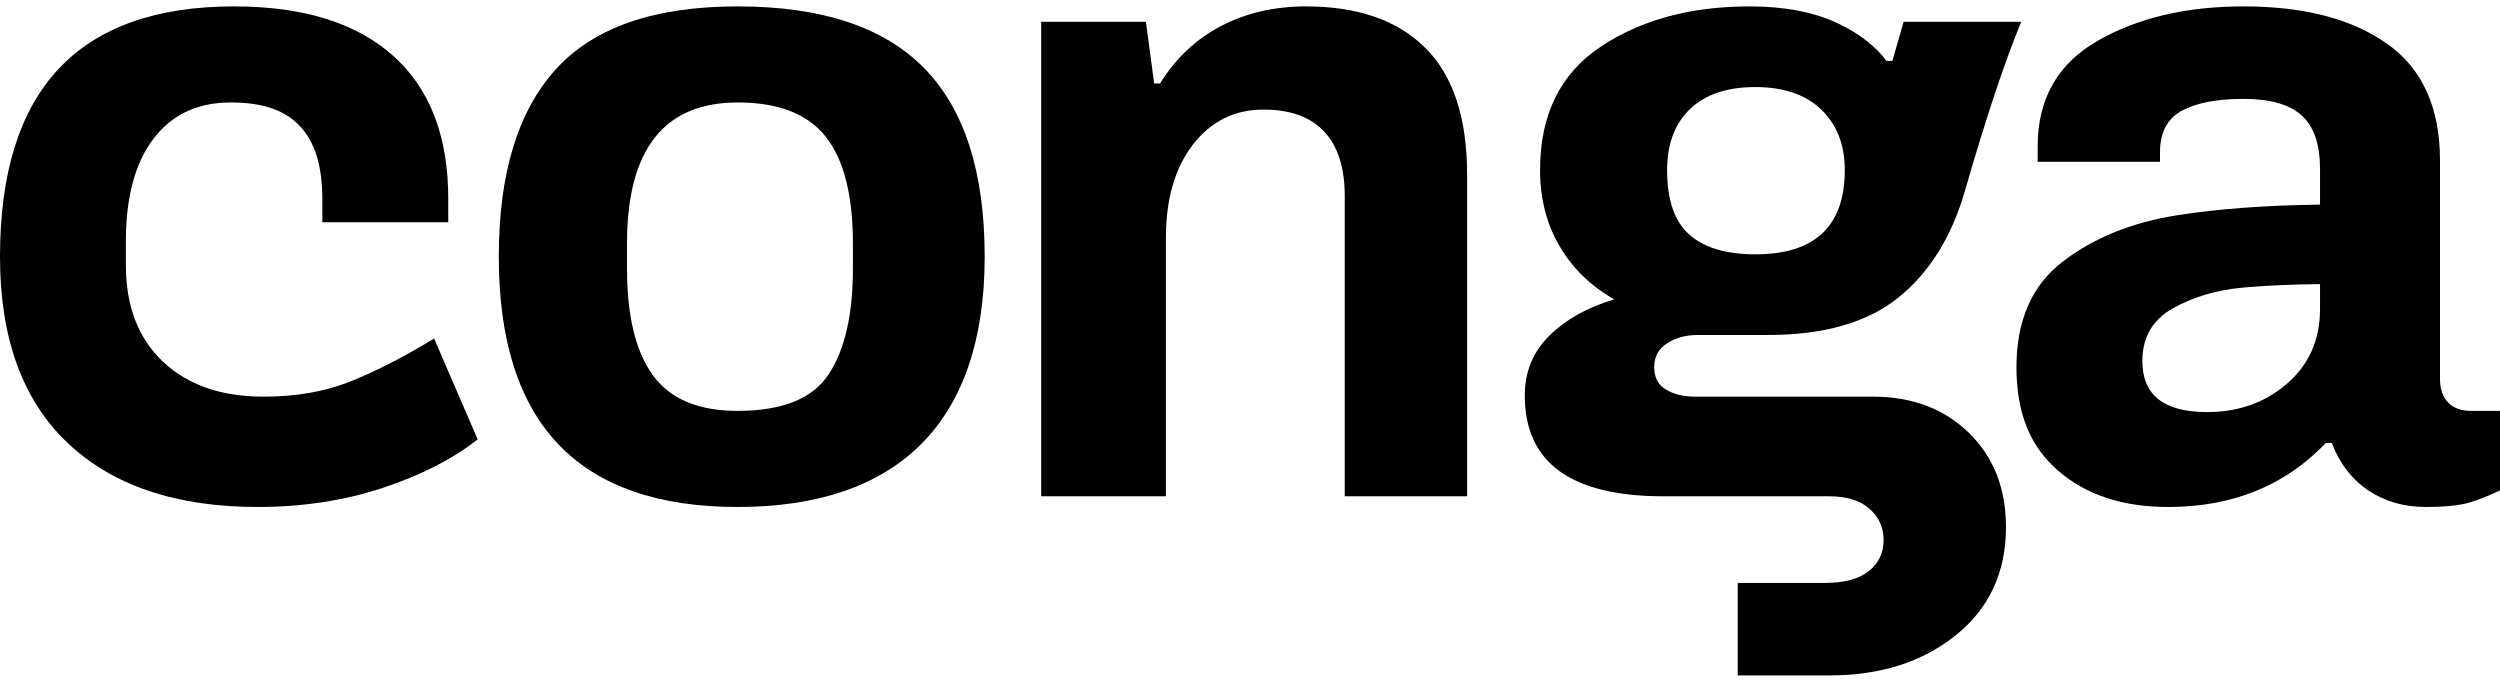
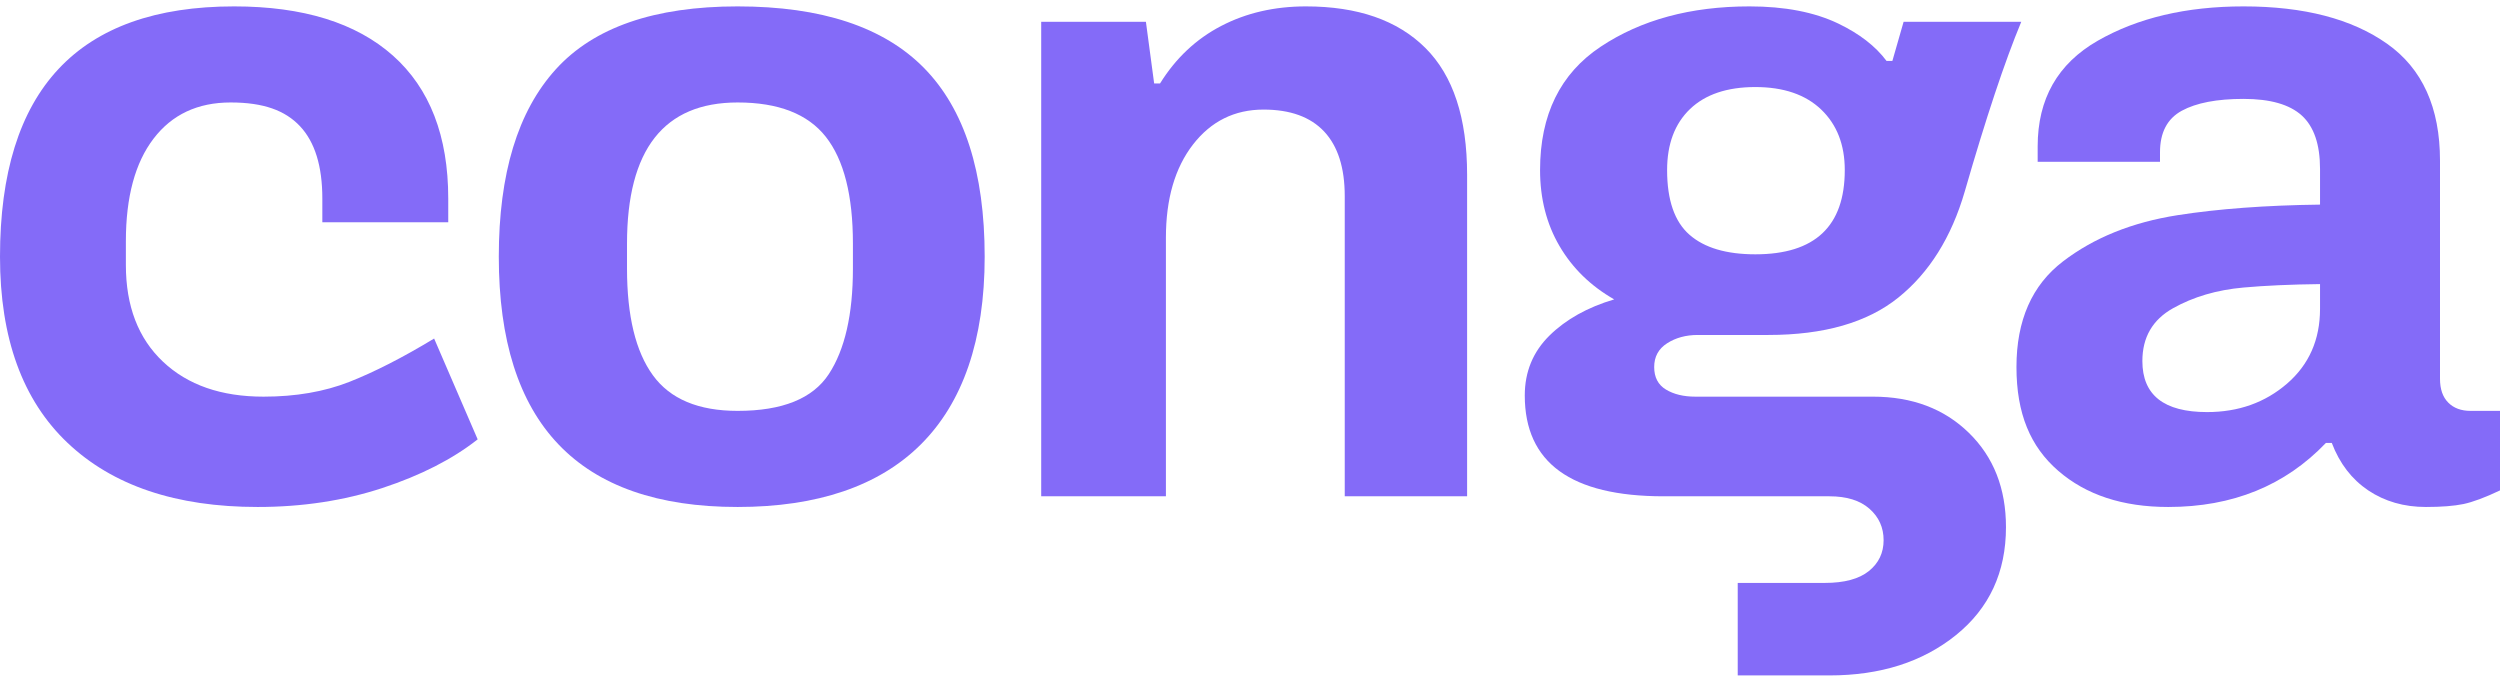
- <svg xmlns="http://www.w3.org/2000/svg" aria-labelledby="site-logo-title" fill="none" role="img" viewBox="0 19.5 77 21">
-   <path d="M10.762 31.261C9.989 31.565 9.107 31.717 8.117 31.717C6.812 31.717 5.78 31.358 5.019 30.639C4.258 29.921 3.877 28.928 3.877 27.661V26.931C3.877 25.567 4.161 24.514 4.729 23.771C5.296 23.028 6.087 22.656 7.102 22.656C8.116 22.656 8.781 22.9 9.24 23.387C9.698 23.874 9.928 24.617 9.928 25.615V26.346H13.806V25.615C13.806 23.692 13.238 22.224 12.103 21.213C10.967 20.203 9.336 19.697 7.211 19.697C2.403 19.697 0 22.267 0 27.406C0 29.915 0.694 31.827 2.083 33.142C3.472 34.458 5.423 35.115 7.936 35.115C9.313 35.115 10.593 34.92 11.777 34.531C12.96 34.141 13.939 33.641 14.712 33.032L13.371 29.927C12.405 30.512 11.535 30.956 10.762 31.261Z" fill="currentColor" />
-   <path d="M22.719 19.697C20.158 19.697 18.292 20.342 17.12 21.633C15.948 22.924 15.363 24.848 15.363 27.406C15.363 32.545 17.814 35.115 22.719 35.115C27.623 35.115 30.328 32.545 30.328 27.406C30.328 24.8 29.706 22.863 28.462 21.596C27.218 20.33 25.303 19.697 22.719 19.697V19.697ZM26.27 27.771C26.27 29.184 26.022 30.268 25.527 31.023C25.032 31.778 24.096 32.155 22.719 32.155C21.51 32.155 20.641 31.79 20.11 31.059C19.578 30.329 19.312 29.233 19.312 27.771V27.004C19.312 24.105 20.448 22.656 22.719 22.656C23.974 22.656 24.881 23.009 25.436 23.715C25.992 24.422 26.27 25.518 26.27 27.004V27.771Z" fill="currentColor" />
-   <path d="M76.095 32.155C75.805 32.155 75.575 32.071 75.406 31.9C75.237 31.73 75.152 31.486 75.152 31.169V24.446C75.152 22.814 74.609 21.614 73.522 20.847C72.435 20.08 70.961 19.697 69.101 19.697C67.337 19.697 65.84 20.05 64.608 20.756C63.376 21.463 62.76 22.546 62.76 24.008V24.483H66.528V24.191C66.528 23.582 66.751 23.155 67.199 22.911C67.645 22.668 68.279 22.546 69.101 22.546C69.923 22.546 70.52 22.717 70.895 23.058C71.269 23.399 71.457 23.947 71.457 24.702V25.802C69.784 25.823 68.321 25.932 67.072 26.127C65.671 26.346 64.493 26.821 63.539 27.552C62.584 28.282 62.107 29.367 62.107 30.804C62.107 32.241 62.536 33.258 63.394 34.001C64.251 34.744 65.381 35.115 66.782 35.115C68.763 35.115 70.381 34.458 71.638 33.142H71.819C72.06 33.776 72.435 34.263 72.942 34.604C73.45 34.944 74.041 35.115 74.718 35.115C75.201 35.115 75.587 35.084 75.877 35.024C76.167 34.962 76.541 34.823 77.001 34.604V32.155H76.095ZM70.442 31.315C69.765 31.9 68.944 32.192 67.978 32.192C66.649 32.192 65.985 31.669 65.985 30.621C65.985 29.89 66.298 29.348 66.927 28.995C67.555 28.642 68.279 28.429 69.101 28.356C69.767 28.296 70.552 28.261 71.457 28.25V29.013C71.457 29.963 71.118 30.73 70.442 31.315V31.315Z" fill="currentColor" />
-   <path d="M40.222 19.697C39.256 19.697 38.386 19.897 37.613 20.299C36.84 20.701 36.212 21.292 35.729 22.071H35.548L35.294 20.171H32.069V34.786H35.91V26.822C35.91 25.628 36.188 24.672 36.743 23.953C37.299 23.235 38.024 22.875 38.918 22.875C39.739 22.875 40.361 23.101 40.784 23.551C41.206 24.002 41.418 24.665 41.418 25.542V34.786H45.187V24.884C45.187 23.131 44.758 21.828 43.9 20.975C43.043 20.123 41.817 19.697 40.222 19.697L40.222 19.697Z" fill="currentColor" />
-   <path d="M60.642 32.832C59.881 32.089 58.896 31.717 57.689 31.717H52.217C51.855 31.717 51.552 31.644 51.311 31.498C51.069 31.352 50.949 31.121 50.949 30.804C50.949 30.487 51.081 30.244 51.347 30.073C51.613 29.903 51.927 29.817 52.29 29.817H54.464C56.179 29.817 57.513 29.434 58.468 28.666C59.422 27.899 60.104 26.809 60.515 25.396C61.168 23.131 61.748 21.39 62.255 20.171H58.631L58.285 21.377H58.106C57.766 20.922 57.271 20.539 56.62 20.226C55.883 19.873 54.971 19.697 53.884 19.697C52.072 19.697 50.544 20.111 49.3 20.939C48.056 21.767 47.434 23.034 47.434 24.738C47.434 25.615 47.633 26.395 48.032 27.077C48.43 27.759 48.992 28.307 49.717 28.721C48.895 28.965 48.231 29.337 47.724 29.835C47.217 30.335 46.963 30.95 46.963 31.681C46.963 33.752 48.388 34.786 51.239 34.786H56.348C56.879 34.786 57.29 34.914 57.58 35.17C57.87 35.426 58.015 35.748 58.015 36.138C58.015 36.528 57.864 36.844 57.562 37.088C57.26 37.331 56.807 37.454 56.203 37.454H53.522V40.303H56.348C57.918 40.303 59.216 39.889 60.244 39.061C61.27 38.233 61.784 37.125 61.784 35.736C61.784 34.543 61.403 33.575 60.642 32.832L60.642 32.832ZM52.054 22.857C52.525 22.407 53.196 22.181 54.065 22.181C54.935 22.181 55.611 22.413 56.094 22.875C56.577 23.338 56.819 23.959 56.819 24.738C56.819 26.468 55.901 27.333 54.065 27.333C53.171 27.333 52.494 27.132 52.036 26.73C51.577 26.328 51.347 25.665 51.347 24.738C51.347 23.935 51.583 23.308 52.054 22.857H52.054Z" fill="currentColor" />
+ <svg xmlns="http://www.w3.org/2000/svg" viewBox="0 19.5 77 21" fill="none" role="img" aria-labelledby="site-logo-title">
+   <path d="M10.762 31.261C9.989 31.565 9.107 31.717 8.117 31.717C6.812 31.717 5.78 31.358 5.019 30.639C4.258 29.921 3.877 28.928 3.877 27.661V26.931C3.877 25.567 4.161 24.514 4.729 23.771C5.296 23.028 6.087 22.656 7.102 22.656C8.116 22.656 8.781 22.9 9.24 23.387C9.698 23.874 9.928 24.617 9.928 25.615V26.346H13.806V25.615C13.806 23.692 13.238 22.224 12.103 21.213C10.967 20.203 9.336 19.697 7.211 19.697C2.403 19.697 0 22.267 0 27.406C0 29.915 0.694 31.827 2.083 33.142C3.472 34.458 5.423 35.115 7.936 35.115C9.313 35.115 10.593 34.92 11.777 34.531C12.96 34.141 13.939 33.641 14.712 33.032L13.371 29.927C12.405 30.512 11.535 30.956 10.762 31.261Z" fill="#846bf8" />
+   <path d="M22.719 19.697C20.158 19.697 18.292 20.342 17.12 21.633C15.948 22.924 15.363 24.848 15.363 27.406C15.363 32.545 17.814 35.115 22.719 35.115C27.623 35.115 30.328 32.545 30.328 27.406C30.328 24.8 29.706 22.863 28.462 21.596C27.218 20.33 25.303 19.697 22.719 19.697V19.697ZM26.27 27.771C26.27 29.184 26.022 30.268 25.527 31.023C25.032 31.778 24.096 32.155 22.719 32.155C21.51 32.155 20.641 31.79 20.11 31.059C19.578 30.329 19.312 29.233 19.312 27.771V27.004C19.312 24.105 20.448 22.656 22.719 22.656C23.974 22.656 24.881 23.009 25.436 23.715C25.992 24.422 26.27 25.518 26.27 27.004V27.771Z" fill="#846bf8" />
+   <path d="M76.095 32.155C75.805 32.155 75.575 32.071 75.406 31.9C75.237 31.73 75.152 31.486 75.152 31.169V24.446C75.152 22.814 74.609 21.614 73.522 20.847C72.435 20.08 70.961 19.697 69.101 19.697C67.337 19.697 65.84 20.05 64.608 20.756C63.376 21.463 62.76 22.546 62.76 24.008V24.483H66.528V24.191C66.528 23.582 66.751 23.155 67.199 22.911C67.645 22.668 68.279 22.546 69.101 22.546C69.923 22.546 70.52 22.717 70.895 23.058C71.269 23.399 71.457 23.947 71.457 24.702V25.802C69.784 25.823 68.321 25.932 67.072 26.127C65.671 26.346 64.493 26.821 63.539 27.552C62.584 28.282 62.107 29.367 62.107 30.804C62.107 32.241 62.536 33.258 63.394 34.001C64.251 34.744 65.381 35.115 66.782 35.115C68.763 35.115 70.381 34.458 71.638 33.142H71.819C72.06 33.776 72.435 34.263 72.942 34.604C73.45 34.944 74.041 35.115 74.718 35.115C75.201 35.115 75.587 35.084 75.877 35.024C76.167 34.962 76.541 34.823 77.001 34.604V32.155H76.095ZM70.442 31.315C69.765 31.9 68.944 32.192 67.978 32.192C66.649 32.192 65.985 31.669 65.985 30.621C65.985 29.89 66.298 29.348 66.927 28.995C67.555 28.642 68.279 28.429 69.101 28.356C69.767 28.296 70.552 28.261 71.457 28.25V29.013C71.457 29.963 71.118 30.73 70.442 31.315V31.315Z" fill="#846bf8" />
+   <path d="M40.222 19.697C39.256 19.697 38.386 19.897 37.613 20.299C36.84 20.701 36.212 21.292 35.729 22.071H35.548L35.294 20.171H32.069V34.786H35.91V26.822C35.91 25.628 36.188 24.672 36.743 23.953C37.299 23.235 38.024 22.875 38.918 22.875C39.739 22.875 40.361 23.101 40.784 23.551C41.206 24.002 41.418 24.665 41.418 25.542V34.786H45.187V24.884C45.187 23.131 44.758 21.828 43.9 20.975C43.043 20.123 41.817 19.697 40.222 19.697L40.222 19.697Z" fill="#846bf8" />
+   <path d="M60.642 32.832C59.881 32.089 58.896 31.717 57.689 31.717H52.217C51.855 31.717 51.552 31.644 51.311 31.498C51.069 31.352 50.949 31.121 50.949 30.804C50.949 30.487 51.081 30.244 51.347 30.073C51.613 29.903 51.927 29.817 52.29 29.817H54.464C56.179 29.817 57.513 29.434 58.468 28.666C59.422 27.899 60.104 26.809 60.515 25.396C61.168 23.131 61.748 21.39 62.255 20.171H58.631L58.285 21.377H58.106C57.766 20.922 57.271 20.539 56.62 20.226C55.883 19.873 54.971 19.697 53.884 19.697C52.072 19.697 50.544 20.111 49.3 20.939C48.056 21.767 47.434 23.034 47.434 24.738C47.434 25.615 47.633 26.395 48.032 27.077C48.43 27.759 48.992 28.307 49.717 28.721C48.895 28.965 48.231 29.337 47.724 29.835C47.217 30.335 46.963 30.95 46.963 31.681C46.963 33.752 48.388 34.786 51.239 34.786H56.348C56.879 34.786 57.29 34.914 57.58 35.17C57.87 35.426 58.015 35.748 58.015 36.138C58.015 36.528 57.864 36.844 57.562 37.088C57.26 37.331 56.807 37.454 56.203 37.454H53.522V40.303H56.348C57.918 40.303 59.216 39.889 60.244 39.061C61.27 38.233 61.784 37.125 61.784 35.736C61.784 34.543 61.403 33.575 60.642 32.832L60.642 32.832ZM52.054 22.857C52.525 22.407 53.196 22.181 54.065 22.181C54.935 22.181 55.611 22.413 56.094 22.875C56.577 23.338 56.819 23.959 56.819 24.738C56.819 26.468 55.901 27.333 54.065 27.333C53.171 27.333 52.494 27.132 52.036 26.73C51.577 26.328 51.347 25.665 51.347 24.738C51.347 23.935 51.583 23.308 52.054 22.857H52.054Z" fill="#846bf8" />
</svg>
